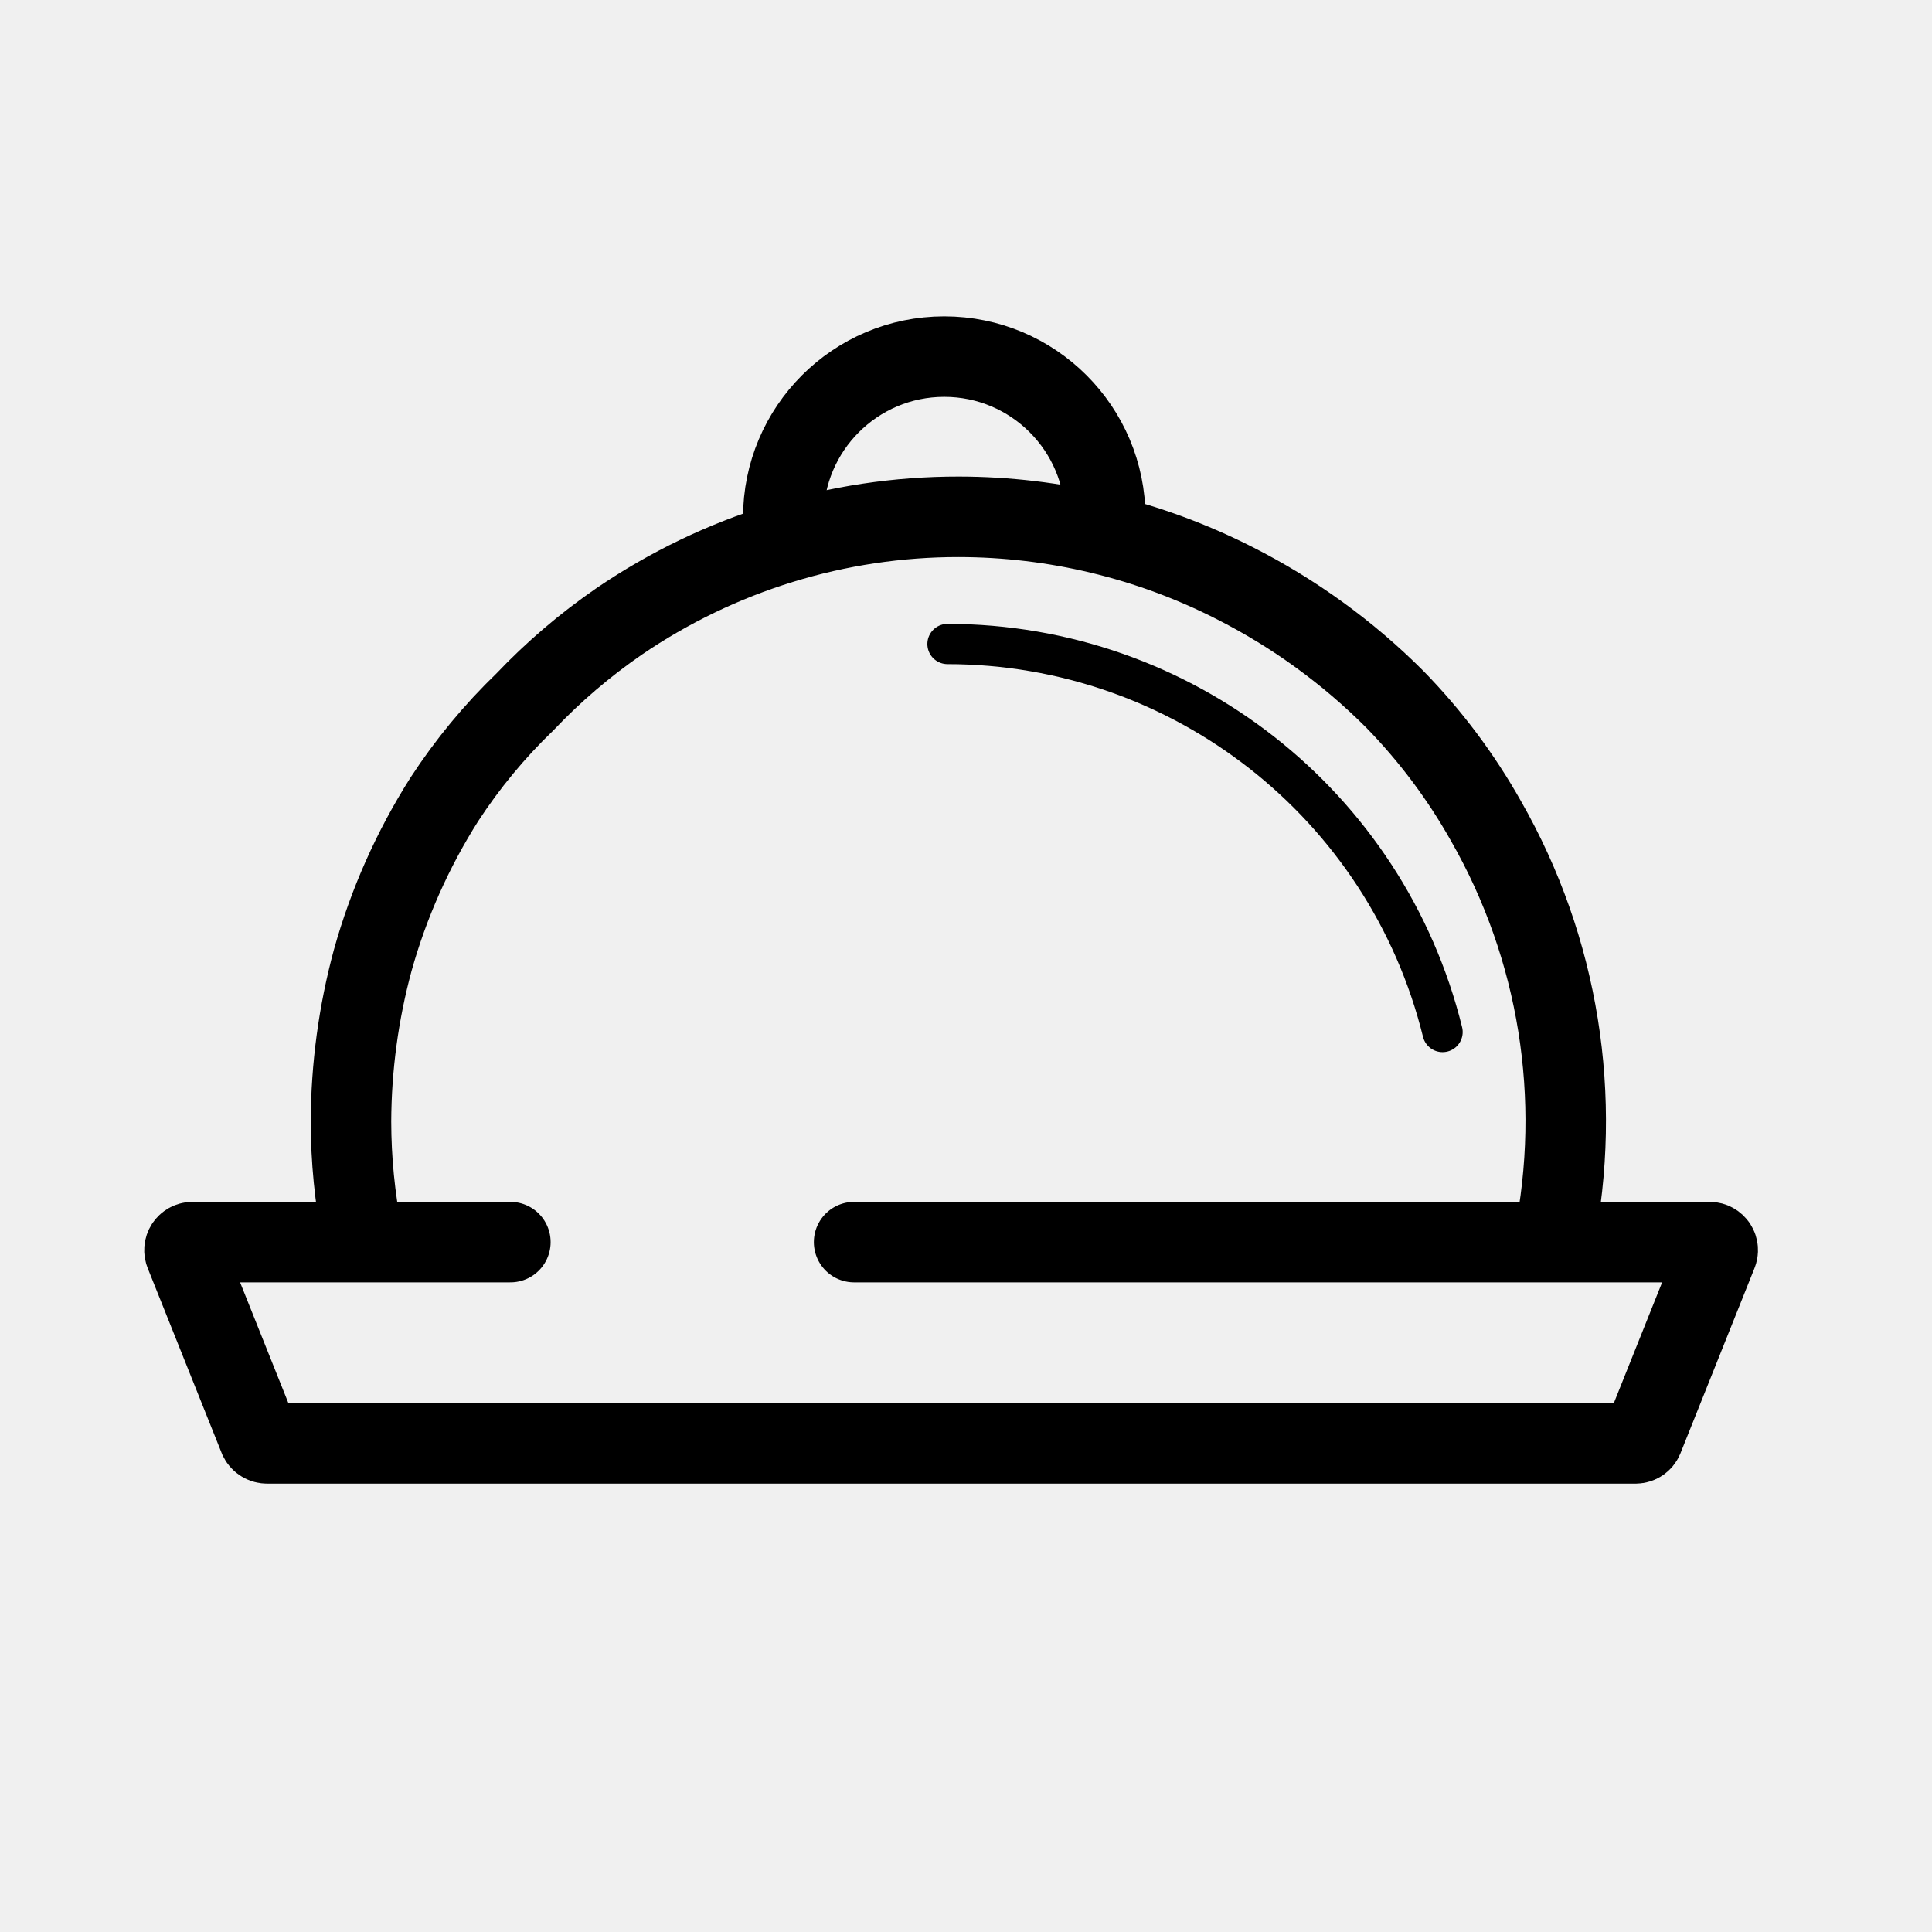
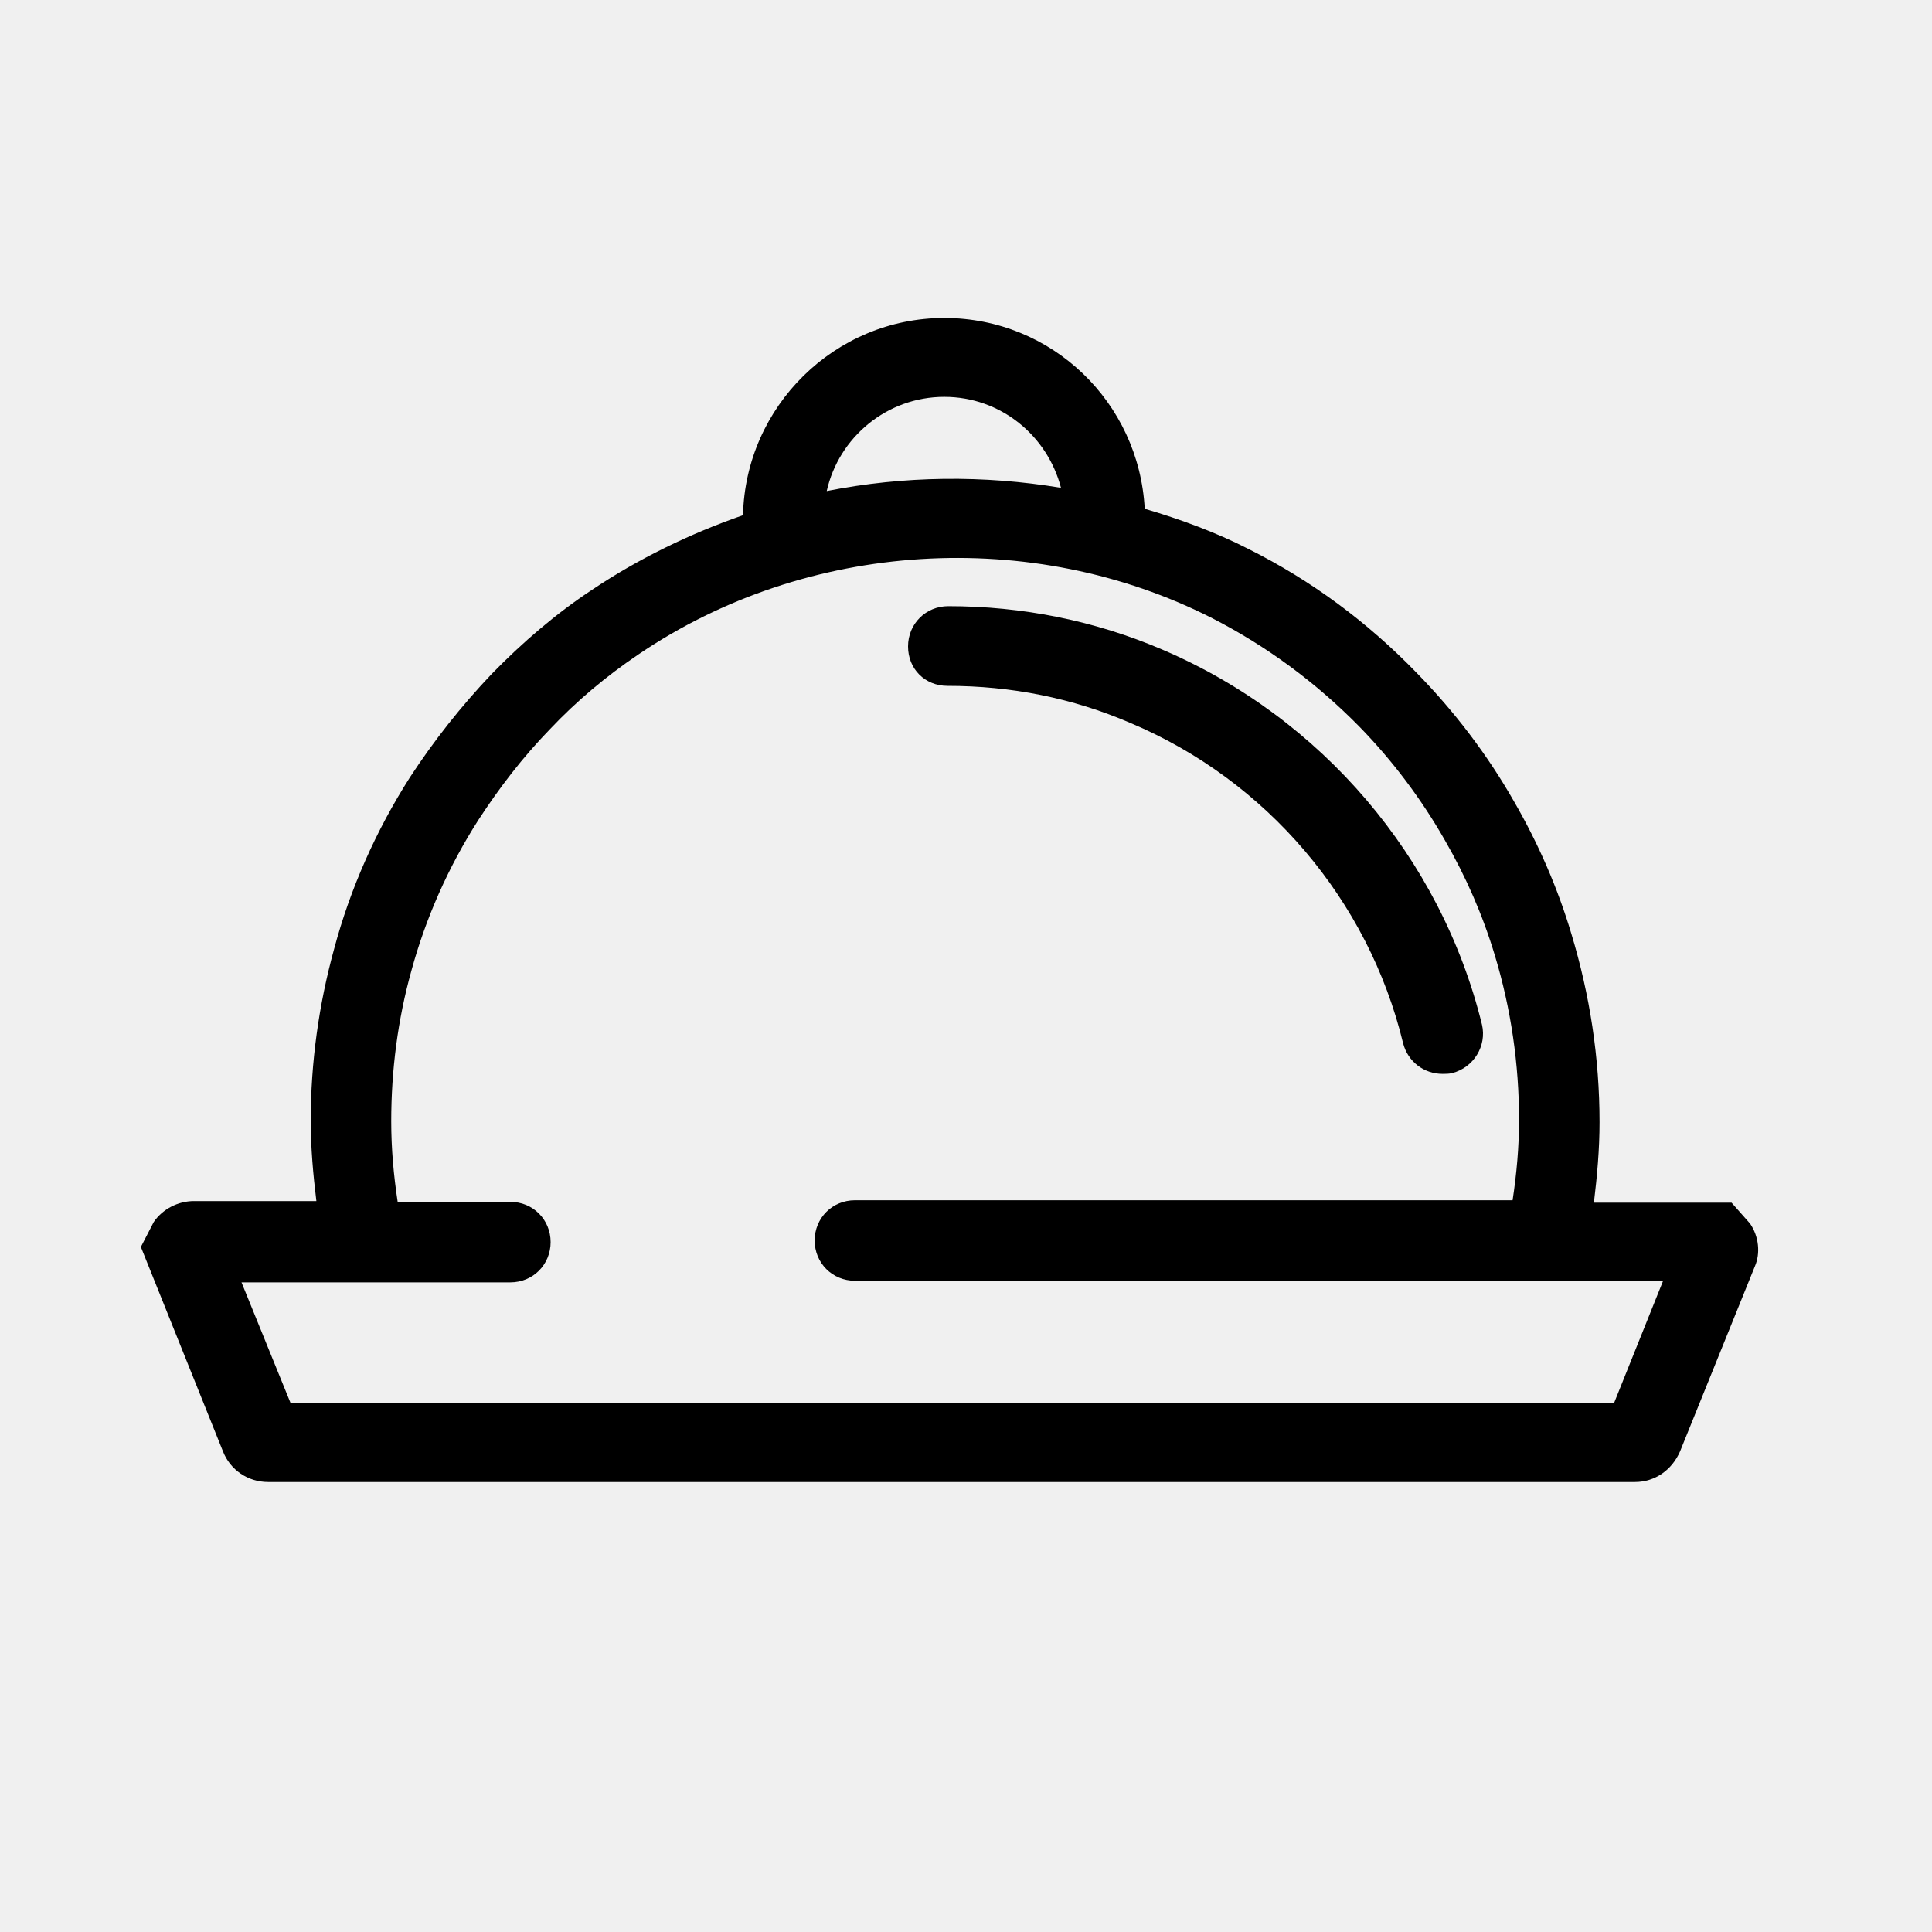
- <svg xmlns="http://www.w3.org/2000/svg" id="图层_1" data-name="图层 1" viewBox="0 0 24 24">
-   <defs>
-     <style>.cls-1,.cls-2{fill:none;stroke:#000;stroke-linecap:round;stroke-miterlimit:10;}.cls-2{stroke-width:0.5px;}</style>
-   </defs>
-   <path class="cls-1" d="M10.61,15.43H21.24a.1.1,0,0,1,.09.14l-.92,2.3a.1.1,0,0,1-.09.06h-17a.11.11,0,0,1-.1-.06l-.92-2.3a.1.1,0,0,1,.09-.14H6.34" />
-   <path class="cls-1" d="M4.5,15.35a7.35,7.35,0,0,1-.14-1.42,7.78,7.78,0,0,1,.27-2,7.5,7.5,0,0,1,.89-2,6.94,6.94,0,0,1,1-1.21,7.39,7.39,0,0,1,1.17-1,7.47,7.47,0,0,1,4.22-1.3,7.57,7.57,0,0,1,3.42.82,7.79,7.79,0,0,1,2,1.45,7.26,7.26,0,0,1,1.13,1.51,7.51,7.51,0,0,1,.84,5.22" />
-   <path class="cls-2" d="M11.77,8a6.34,6.34,0,0,1,6.15,4.82" />
-   <path class="cls-1" d="M9.73,6.43a2,2,0,0,1,4,0" />
+ <svg xmlns="http://www.w3.org/2000/svg" version="1.1" id="图层_1" x="0px" y="0px" viewBox="0 0 24 24" style="enable-background:new 0 0 24 24;" xml:space="preserve">
+   <style type="text/css">
+ 	.st0{fill:#FCFCFC;}
+ 	.st1{fill:none;stroke:#9B9B9B;stroke-width:0.01;stroke-miterlimit:10;}
+ 	.st2{fill:none;stroke:#B26D4F;stroke-width:0.05;stroke-miterlimit:10;}
+ 	.st3{clip-path:url(#SVGID_1_);}
+ 	.st4{fill:#303C42;}
+ 	.st5{fill:#D3E291;}
+ 	.st6{fill:#242424;}
+ 	.st7{fill:none;stroke:#000000;stroke-linecap:round;stroke-miterlimit:10;}
+ 	.st8{fill:none;stroke:#000000;stroke-width:0.8;stroke-linecap:round;stroke-miterlimit:10;}
+ 	.st9{fill:none;stroke:#000000;stroke-miterlimit:10;}
+ 	.st10{fill:none;stroke:#000000;stroke-width:0.5;stroke-linecap:round;stroke-miterlimit:10;}
+ 	.st11{clip-path:url(#SVGID_4_);fill:#4D4D4D;}
+ 	.st12{fill:#FFFFFF;}
+ 	.st13{fill:#606060;}
+ 	.st14{fill:#151515;}
+ 	.st15{fill:#212121;}
+ 	.st16{fill:#9B9B9B;}
+ </style>
+   <g>
+     <path d="M21.74,15.2l-0.23-0.26h-1.71c0.04-0.33,0.07-0.66,0.07-1c0-0.8-0.12-1.58-0.35-2.34c-0.17-0.57-0.41-1.12-0.71-1.64   c-0.33-0.58-0.74-1.12-1.21-1.6c-0.61-0.63-1.31-1.15-2.09-1.54c-0.41-0.21-0.85-0.37-1.29-0.5c-0.07-1.32-1.15-2.37-2.49-2.37   c-1.36,0-2.47,1.1-2.5,2.45c-0.66,0.23-1.3,0.54-1.88,0.93C6.91,7.62,6.49,7.98,6.11,8.37C5.73,8.77,5.39,9.2,5.09,9.66   c-0.42,0.66-0.74,1.38-0.94,2.13c-0.19,0.69-0.29,1.41-0.29,2.13c0,0.34,0.03,0.67,0.07,1H2.41c-0.2,0-0.39,0.1-0.5,0.26   l-0.16,0.31l1.02,2.54c0.09,0.23,0.31,0.38,0.56,0.38h16.98c0.25,0,0.46-0.15,0.56-0.38l0.93-2.3   C21.87,15.57,21.85,15.36,21.74,15.2z M11.73,4.93c0.7,0,1.28,0.48,1.45,1.13c-0.96-0.16-1.95-0.15-2.91,0.04   C10.42,5.43,11.02,4.93,11.73,4.93z M20.05,17.43H3.61L3,15.93h3.34c0.28,0,0.5-0.22,0.5-0.5s-0.22-0.5-0.5-0.5h-1.4   c-0.05-0.33-0.08-0.66-0.08-1c0-0.63,0.08-1.26,0.25-1.87c0.18-0.66,0.46-1.29,0.83-1.87c0.26-0.4,0.55-0.78,0.89-1.13   c0.33-0.35,0.7-0.66,1.1-0.93c2.09-1.42,4.89-1.59,7.13-0.45c0.68,0.35,1.29,0.8,1.83,1.35c0.41,0.42,0.77,0.9,1.06,1.41   c0.26,0.45,0.47,0.93,0.62,1.43c0.2,0.66,0.3,1.35,0.3,2.04c0,0.34-0.03,0.67-0.08,1h-8.17c-0.28,0-0.5,0.22-0.5,0.5   s0.22,0.5,0.5,0.5h10.04L20.05,17.43z" />
+     <path d="M11.77,8.52c0.79,0,1.55,0.15,2.27,0.46c1.69,0.71,2.96,2.2,3.39,3.98c0.06,0.23,0.26,0.38,0.49,0.38   c0.04,0,0.08,0,0.12-0.01c0.27-0.07,0.43-0.34,0.37-0.6c-0.51-2.08-2-3.82-3.97-4.66c-0.84-0.36-1.74-0.54-2.66-0.54   c-0.28,0-0.5,0.22-0.5,0.5S11.49,8.52,11.77,8.52z" />
+   </g>
</svg>
